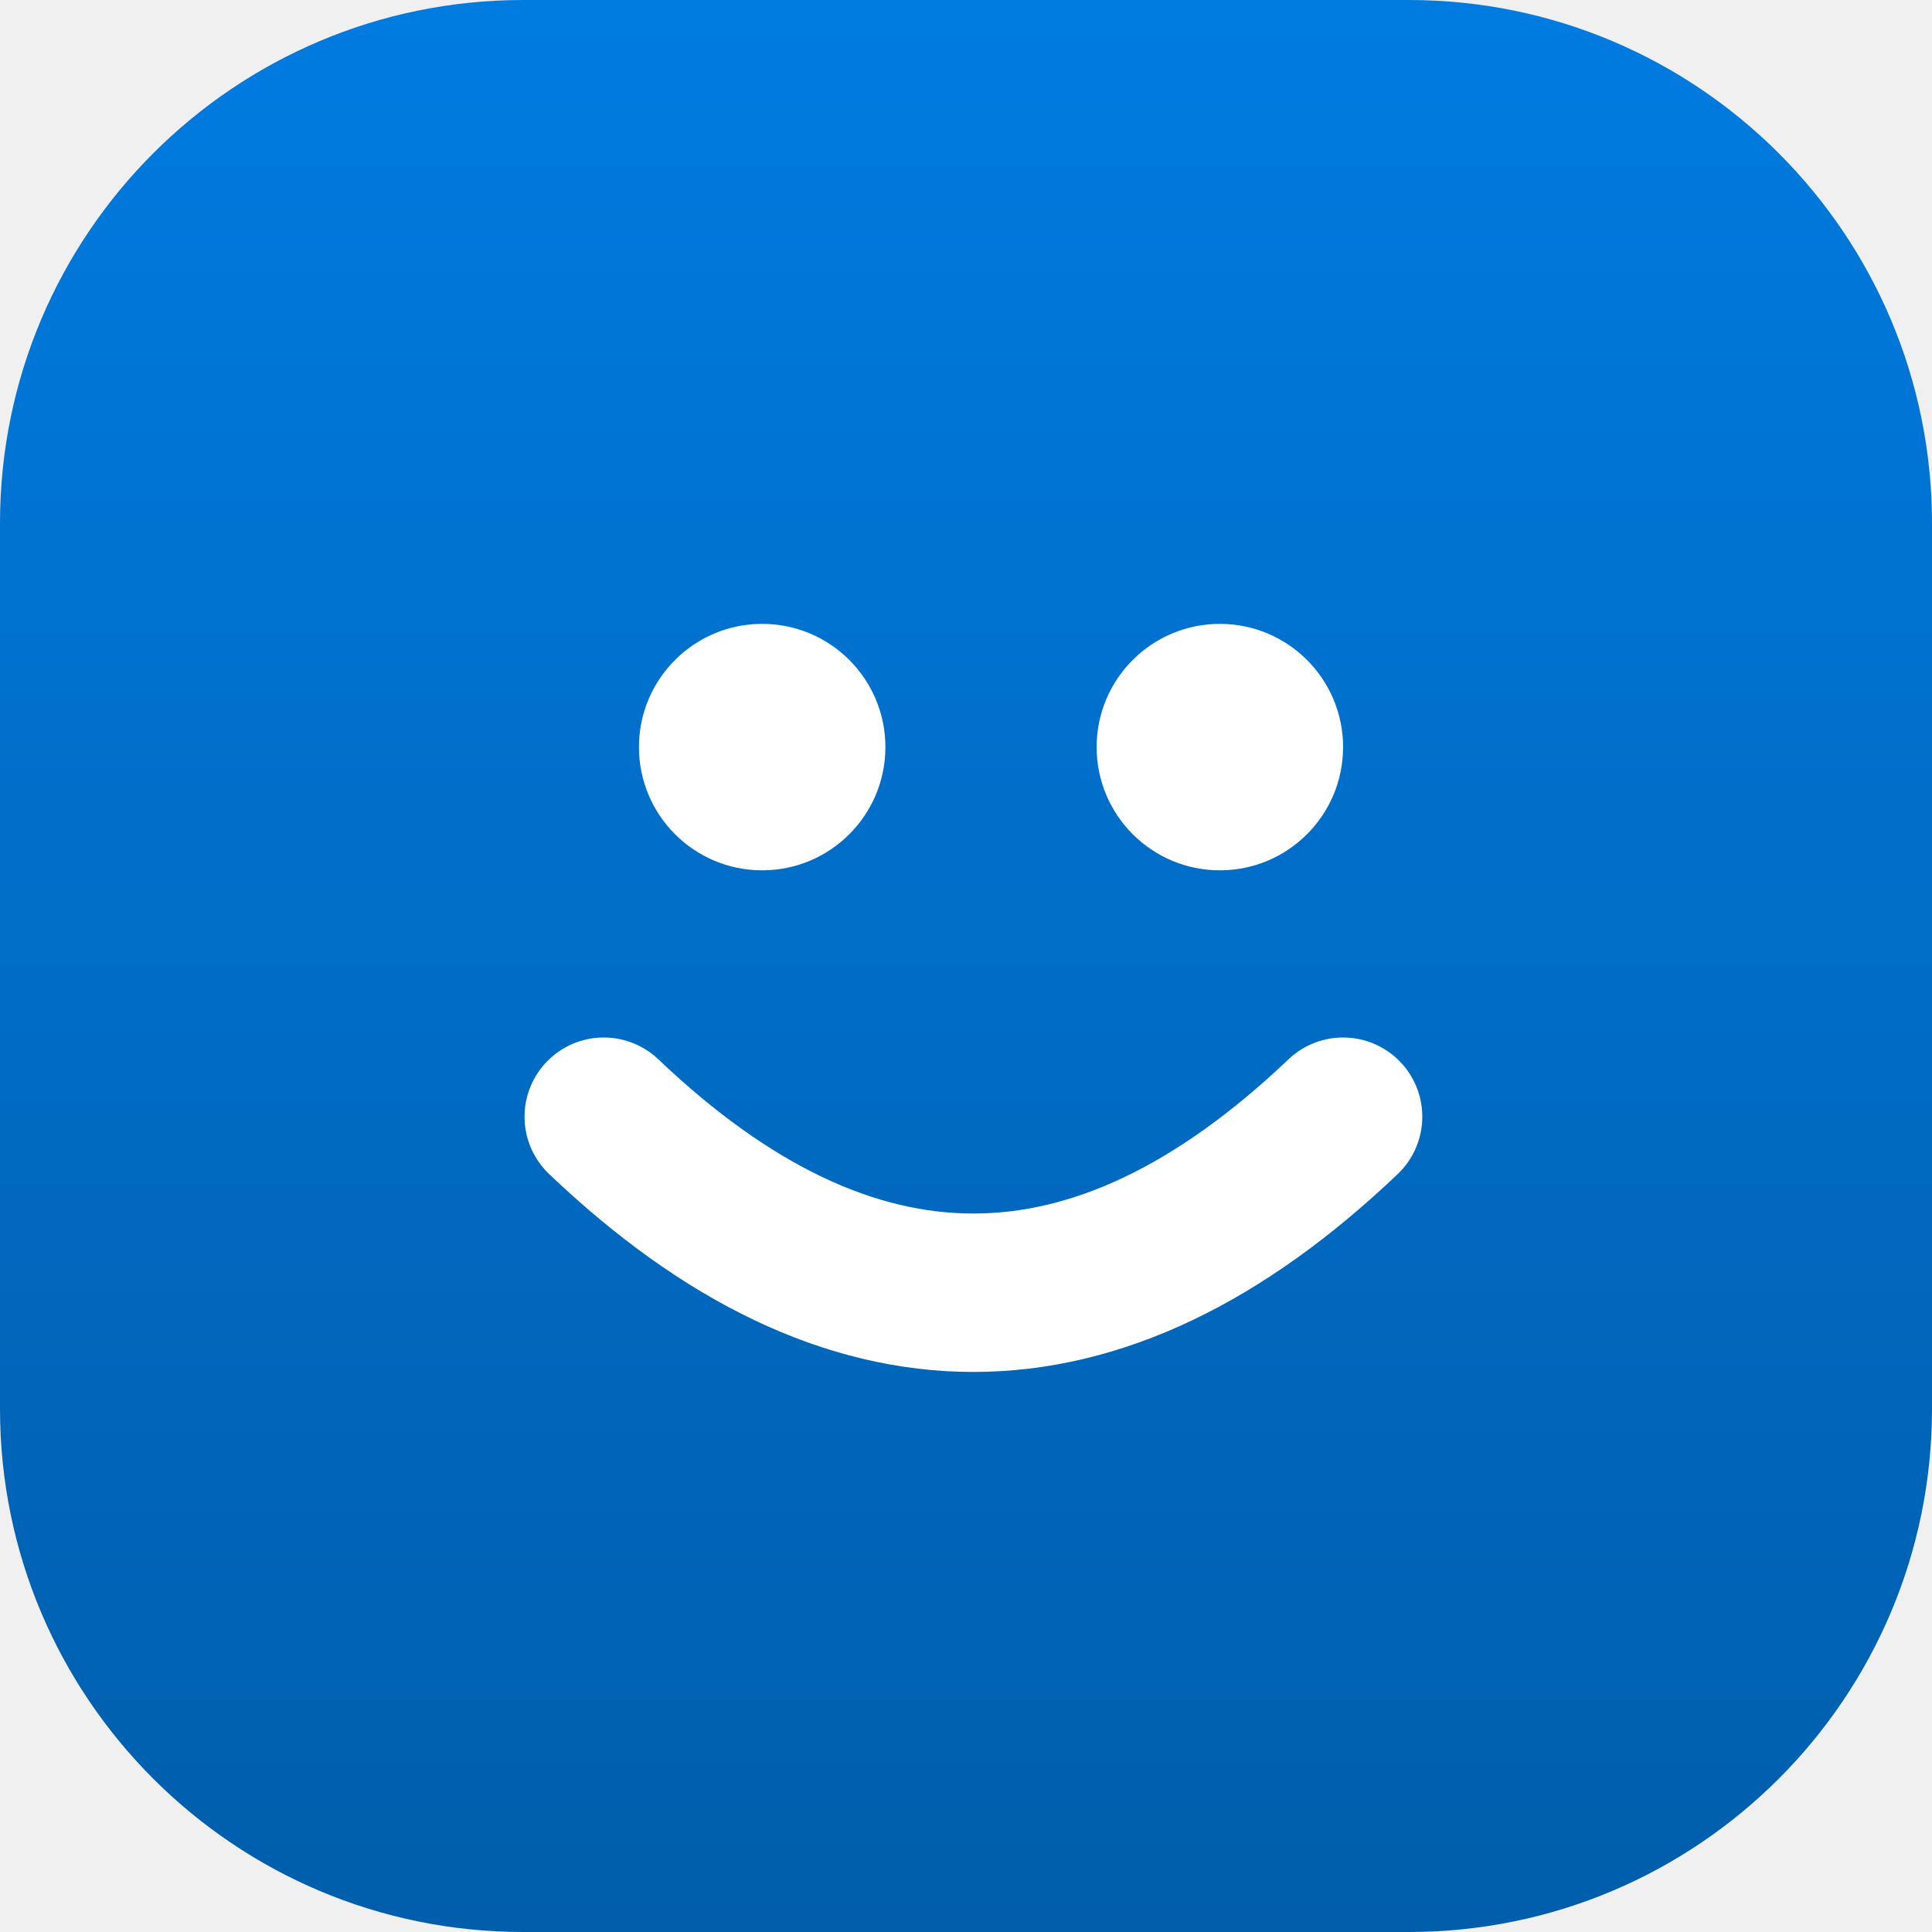
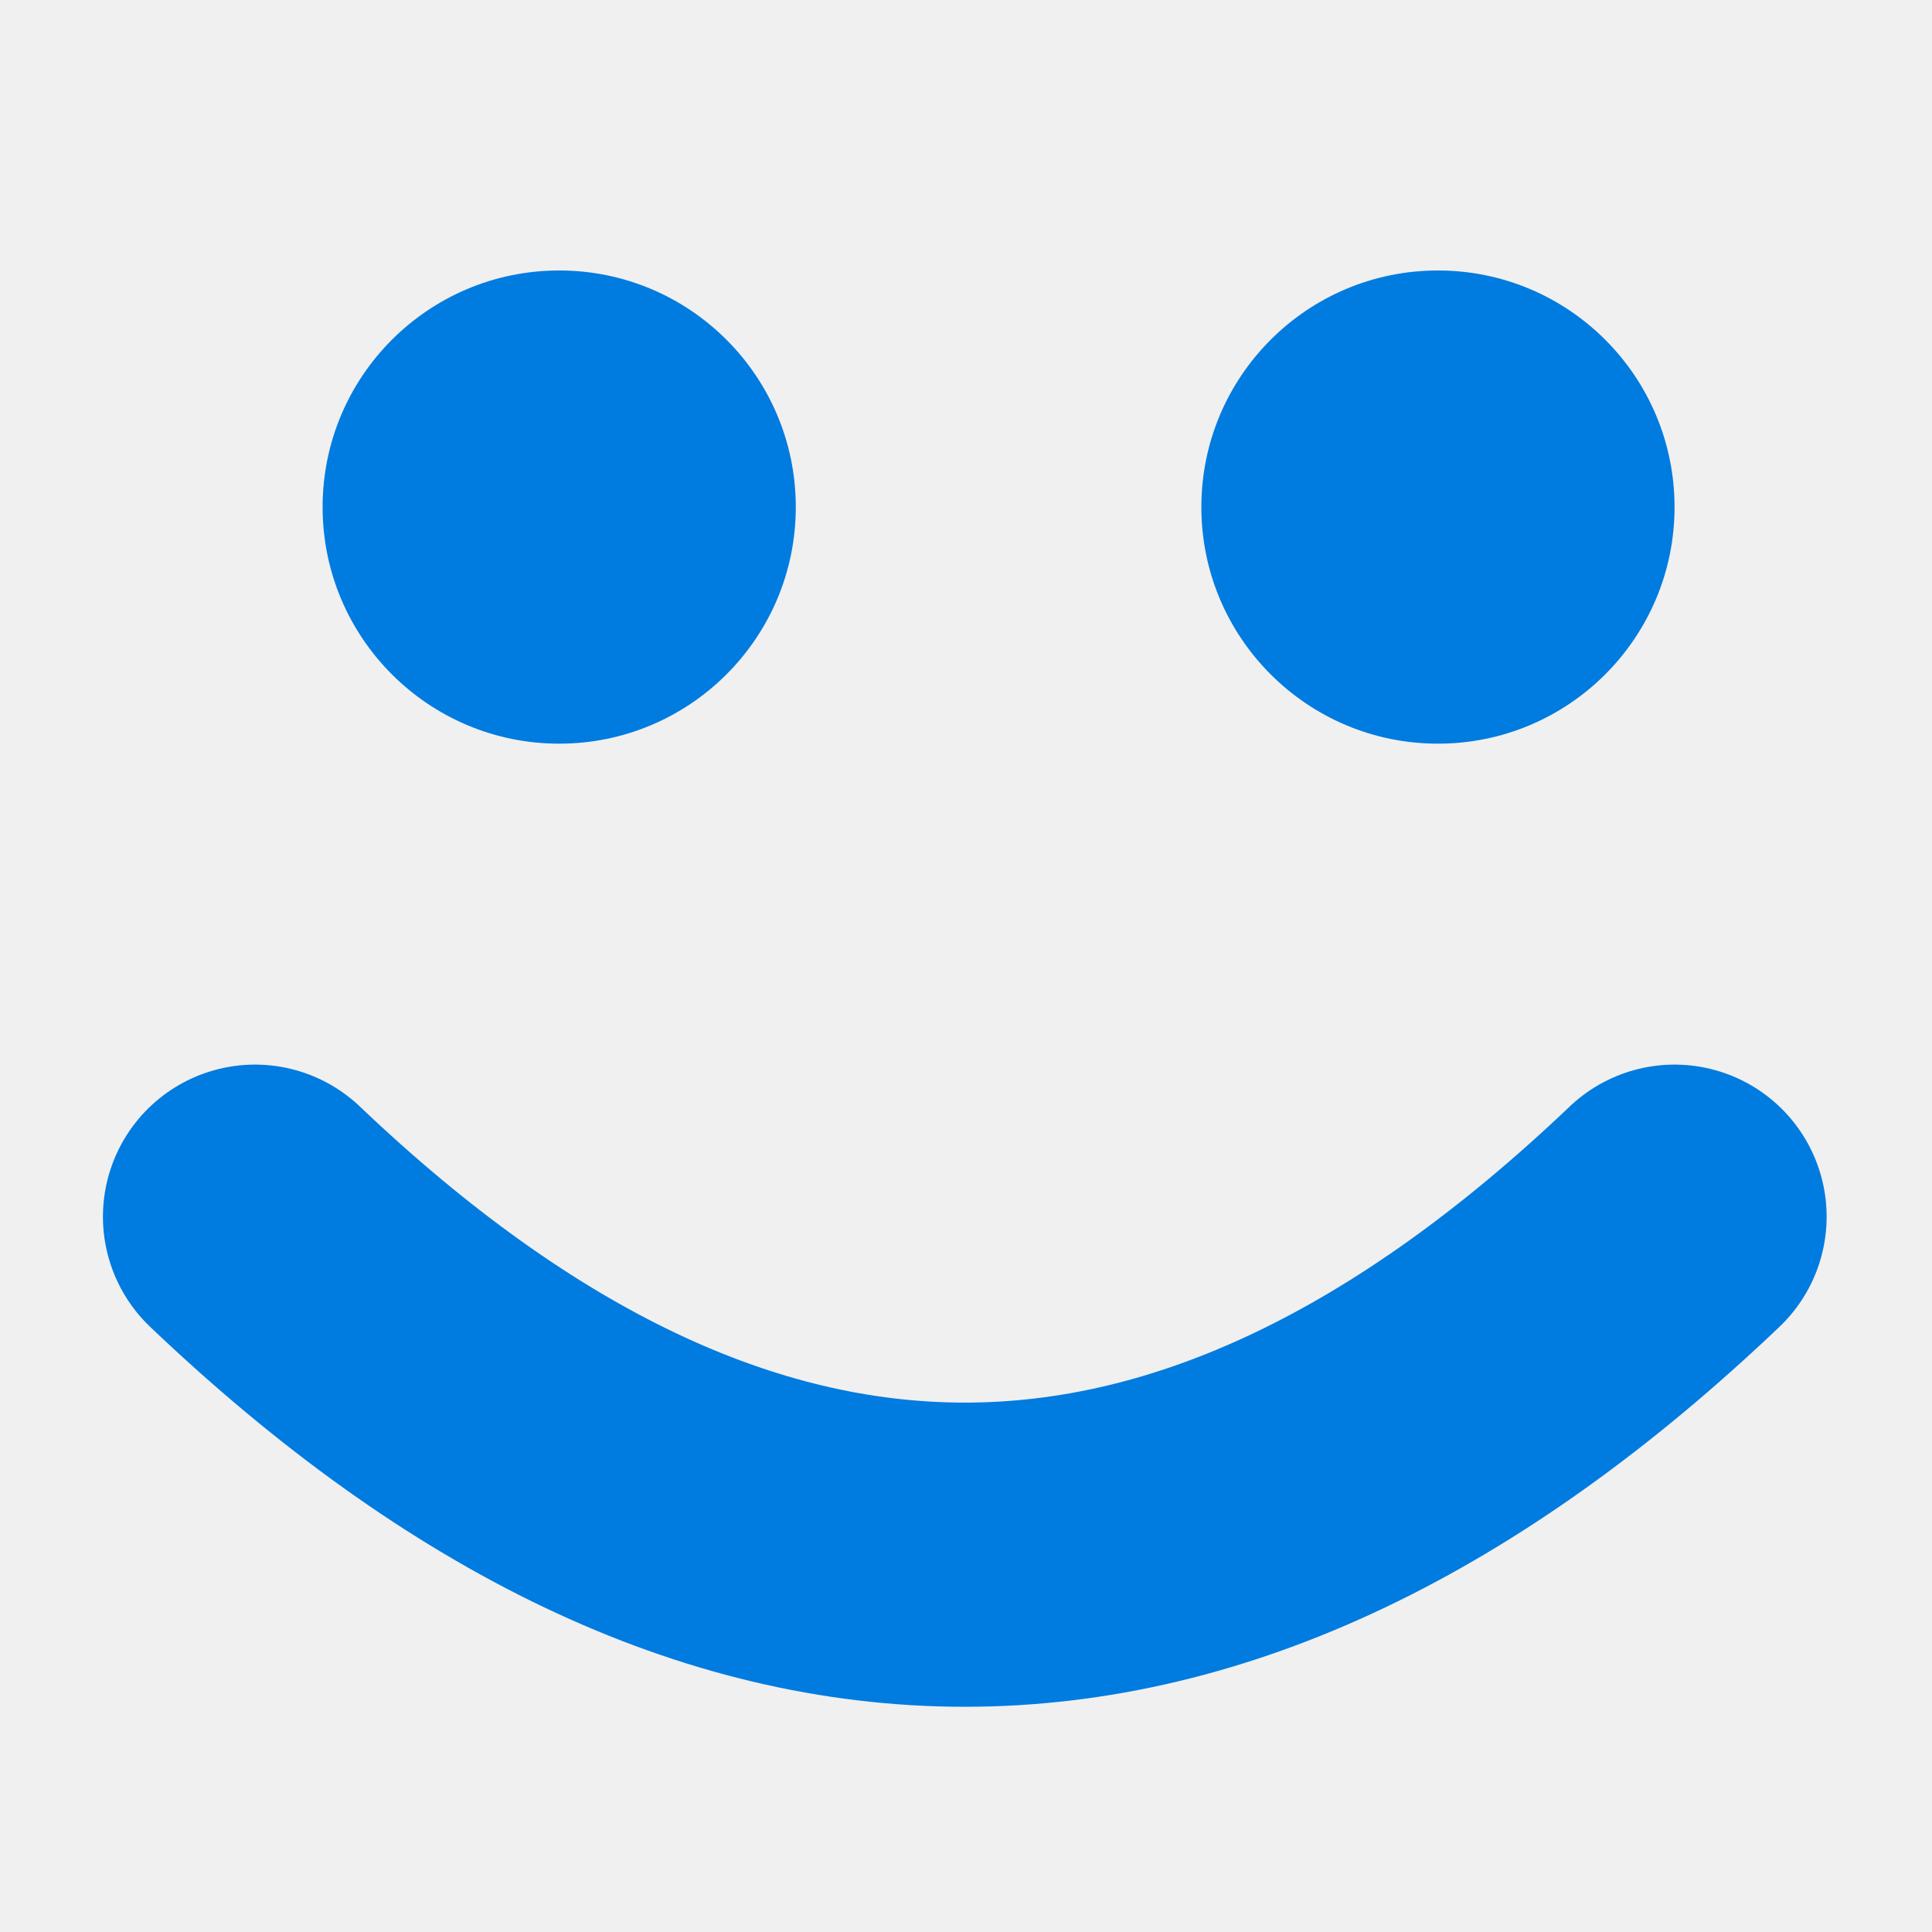
- <svg xmlns="http://www.w3.org/2000/svg" width="96" height="96" viewBox="0 0 96 96" fill="none">
-   <path d="M70 0H26C11.641 0 0 11.641 0 26V70C0 84.359 11.641 96 26 96H70C84.359 96 96 84.359 96 70V26C96 11.641 84.359 0 70 0Z" fill="url(#paint0_linear_3309_193)" />
-   <path d="M37.872 43.246C41.254 43.246 43.995 40.504 43.995 37.123C43.995 33.741 41.254 31 37.872 31C34.49 31 31.749 33.741 31.749 37.123C31.749 40.504 34.49 43.246 37.872 43.246Z" fill="white" />
-   <path d="M60.614 43.246C63.996 43.246 66.737 40.504 66.737 37.123C66.737 33.741 63.996 31 60.614 31C57.233 31 54.491 33.741 54.491 37.123C54.491 40.504 57.233 43.246 60.614 43.246Z" fill="white" />
-   <path d="M30 55.488C42.246 67.151 54.492 67.151 66.737 55.488" stroke="white" stroke-width="7.872" stroke-linecap="round" />
-   <defs>
-     <linearGradient id="paint0_linear_3309_193" x1="48" y1="0" x2="48" y2="96" gradientUnits="userSpaceOnUse">
-       <stop stop-color="#007BE0" />
-       <stop offset="1" stop-color="#005EAB" />
-     </linearGradient>
-   </defs>
+ <svg xmlns="http://www.w3.org/2000/svg" viewBox="23.4 24 50 50">
+   <style>
+     @media (prefers-color-scheme: dark) {
+       .ink { fill: #4DA6F0; }
+       .ink-stroke { stroke: #4DA6F0; }
+     }
+   </style>
+   <path class="ink" fill="#007BE0" d="M37.872 43.246C41.254 43.246 43.995 40.504 43.995 37.123C43.995 33.741 41.254 31 37.872 31C34.49 31 31.749 33.741 31.749 37.123C31.749 40.504 34.49 43.246 37.872 43.246Z" />
+   <path class="ink" fill="#007BE0" d="M60.614 43.246C63.996 43.246 66.737 40.504 66.737 37.123C66.737 33.741 63.996 31 60.614 31C57.233 31 54.491 33.741 54.491 37.123C54.491 40.504 57.233 43.246 60.614 43.246Z" />
+   <path class="ink-stroke" d="M30 55.488C42.246 67.151 54.492 67.151 66.737 55.488" stroke="#007BE0" stroke-width="7.872" stroke-linecap="round" fill="none" />
</svg>
